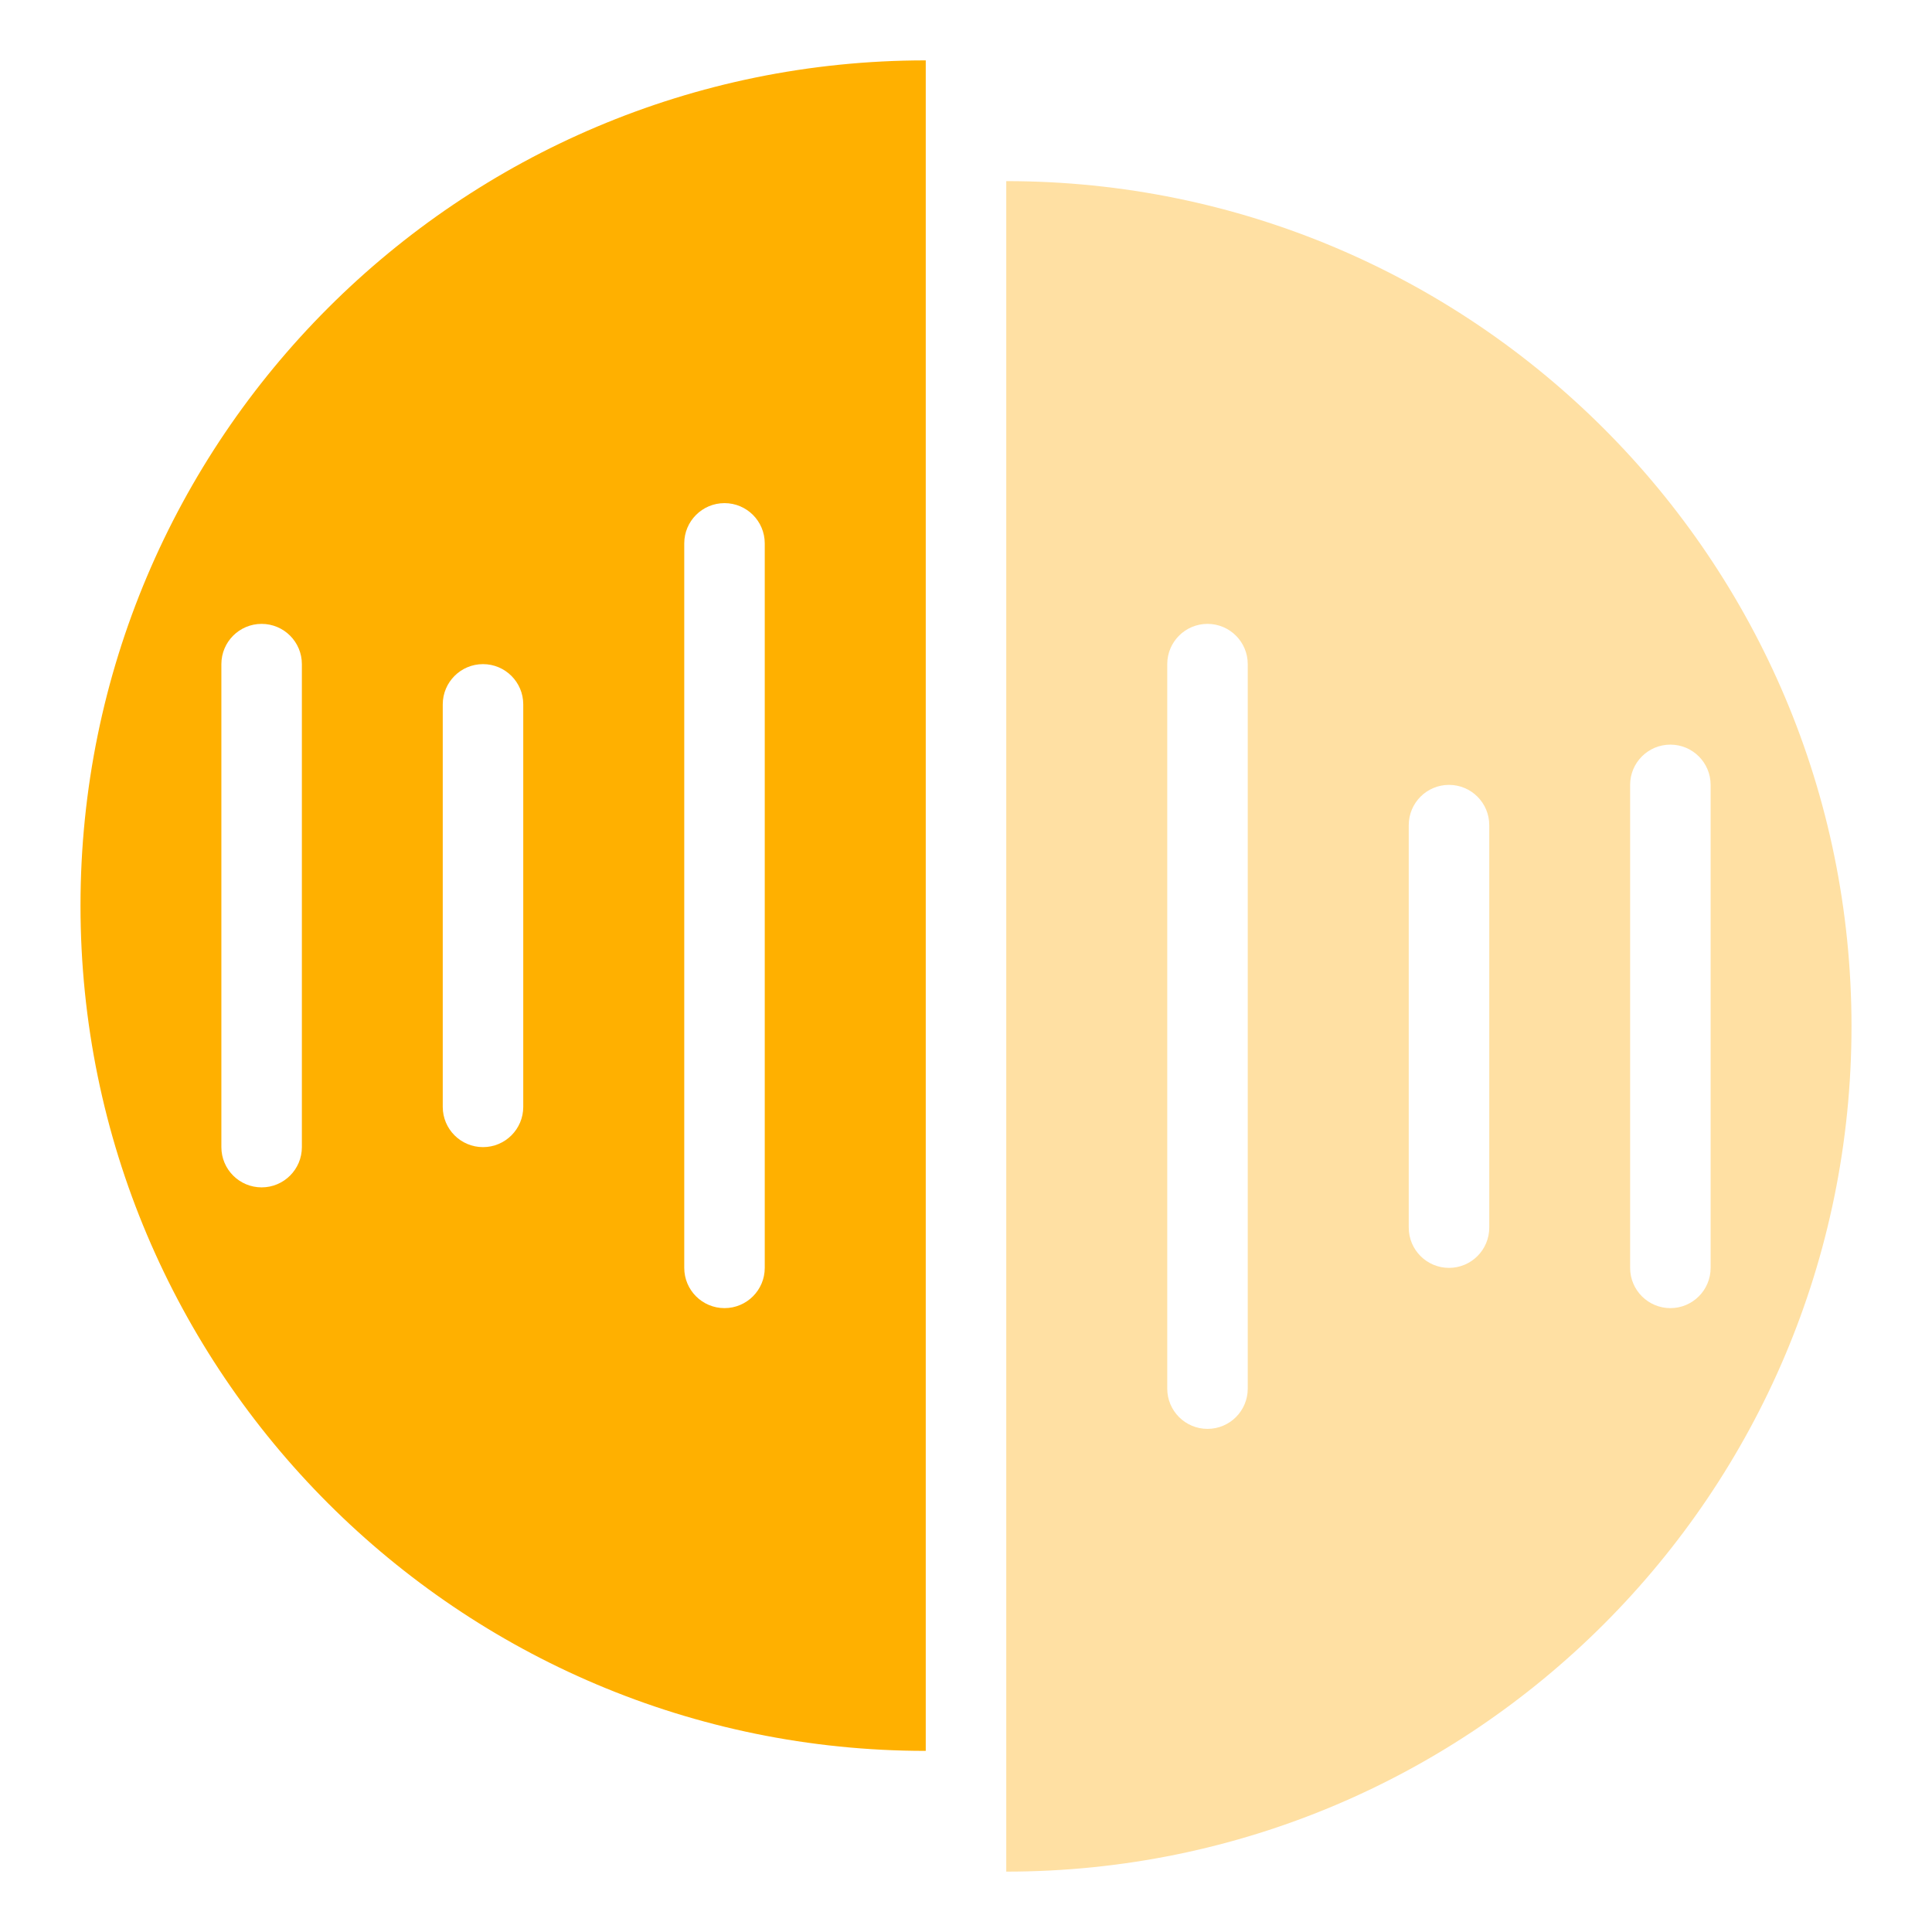
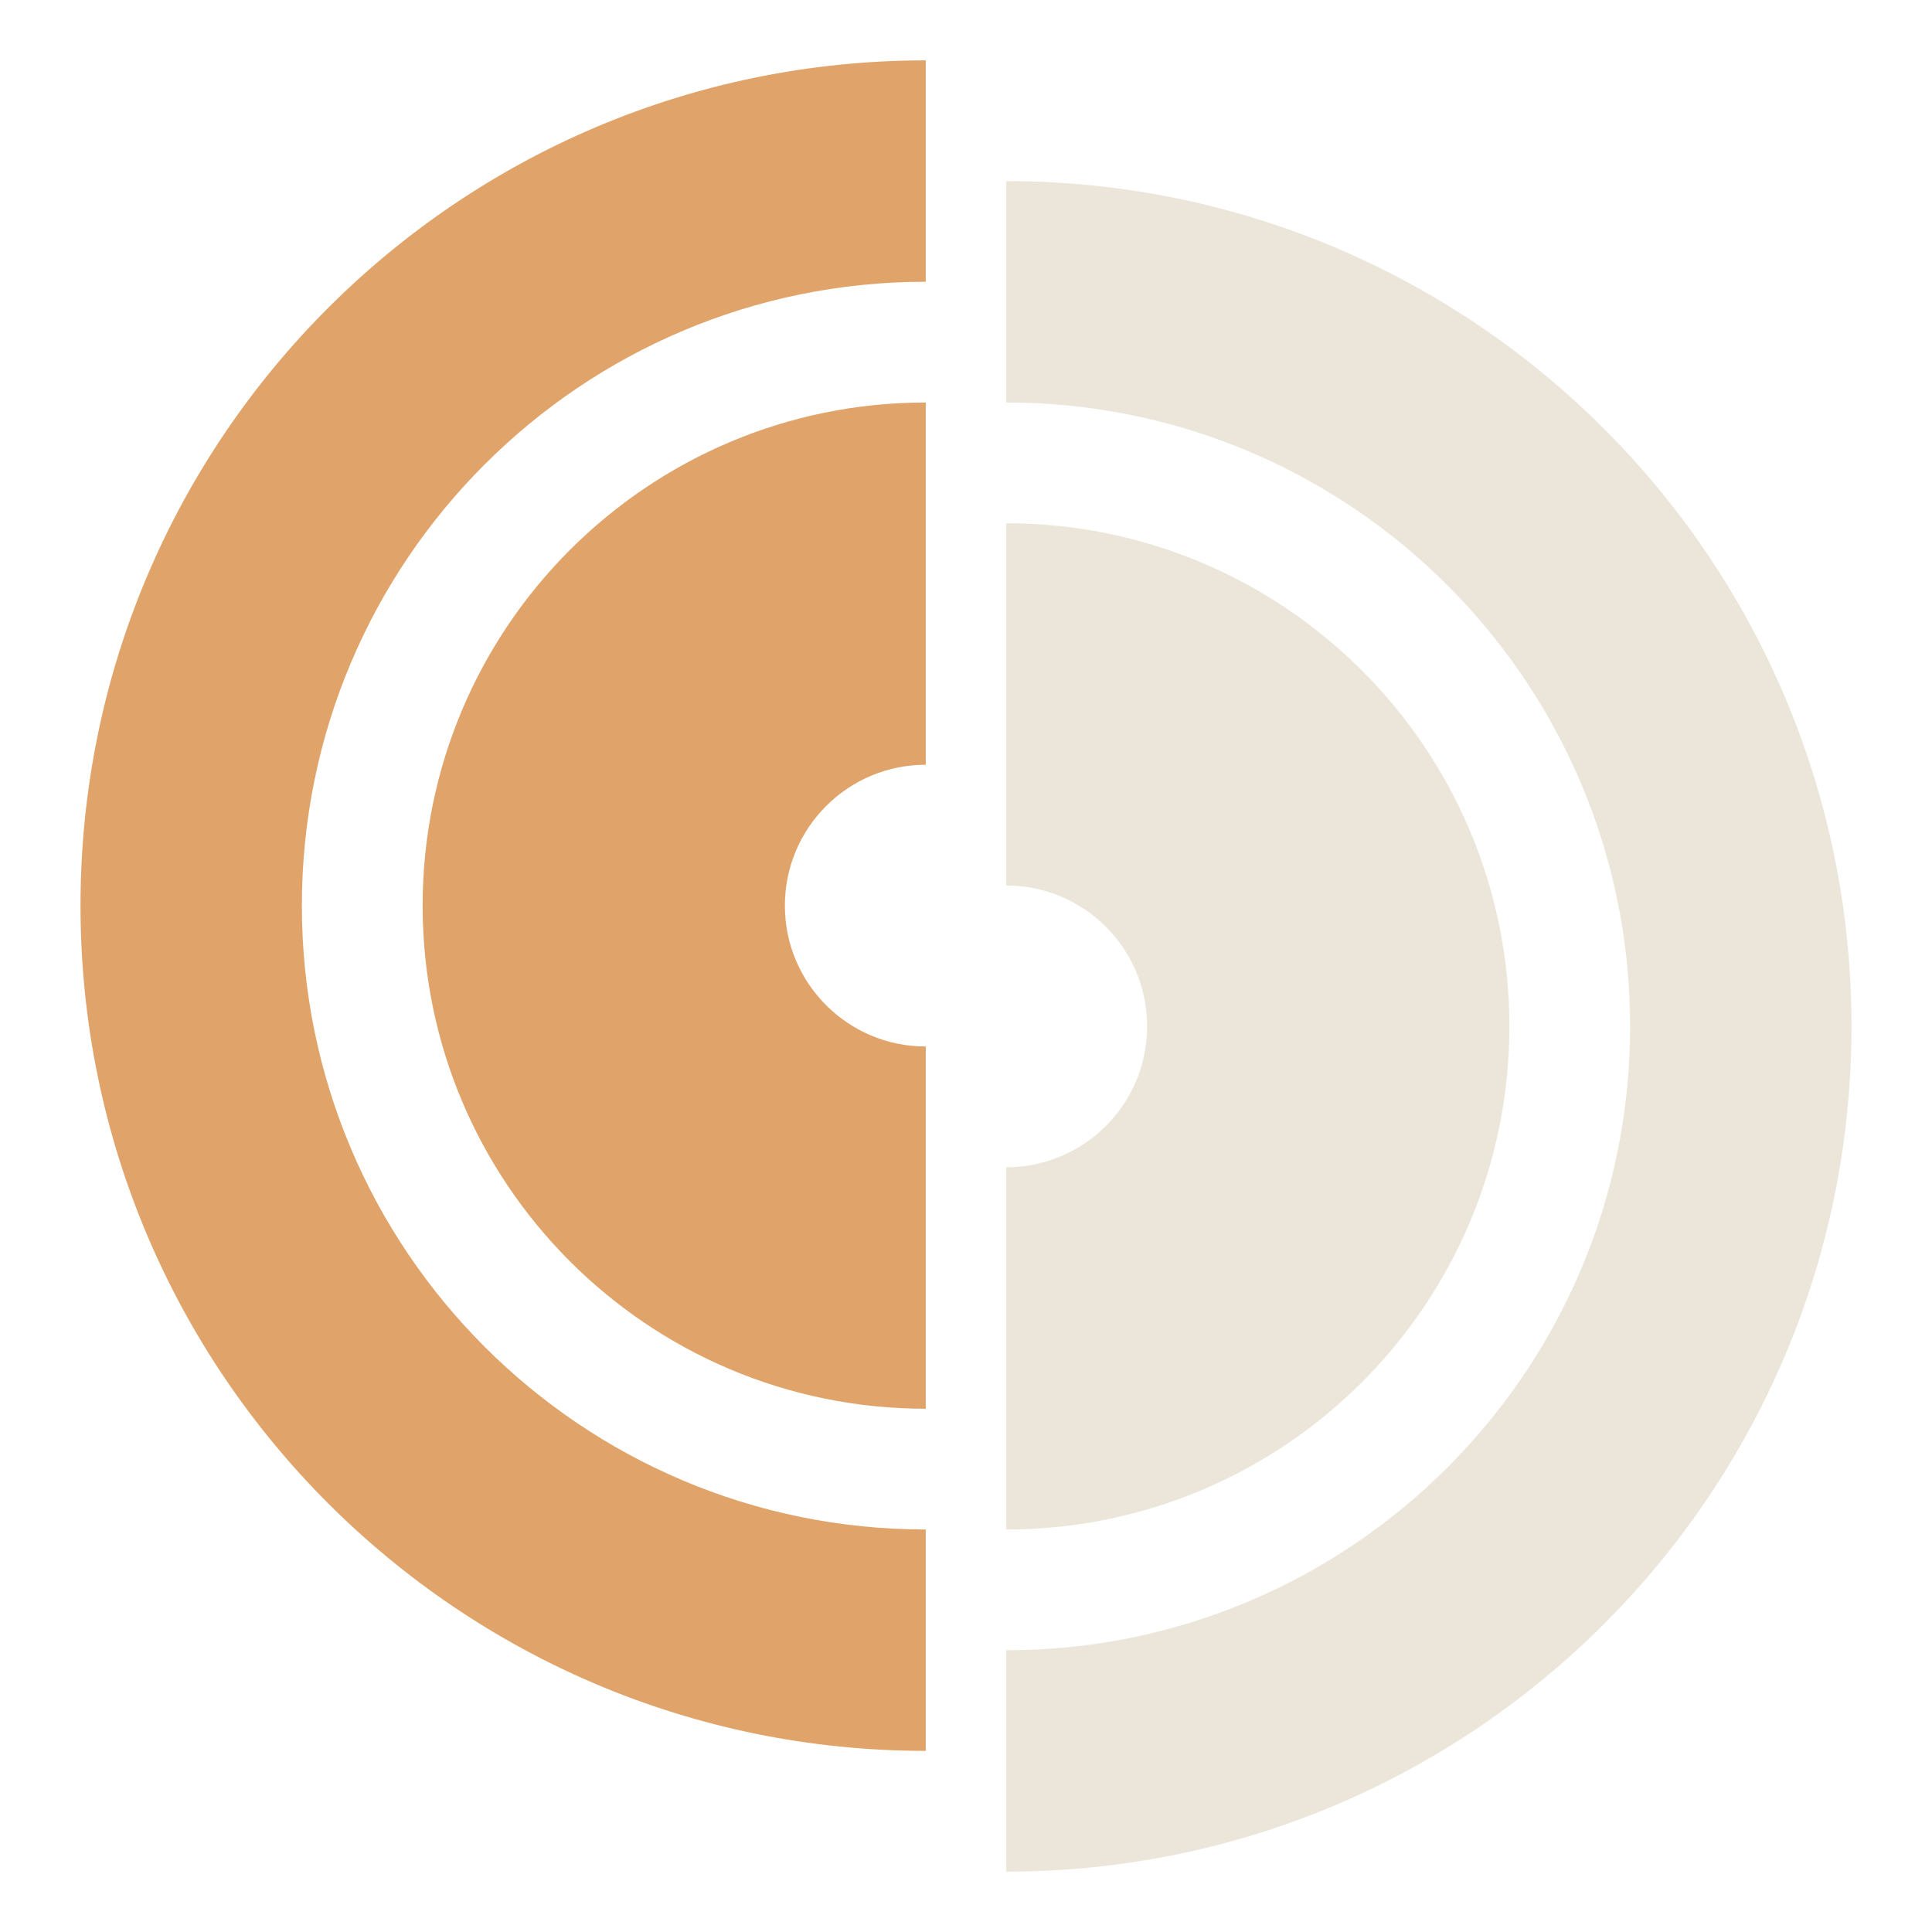
<svg xmlns="http://www.w3.org/2000/svg" viewBox="-48 -48 96 96" width="96" height="96" role="img">
-   <style>.amber{fill:#FFB000}.pale{fill:#FFE0A3}.bg{fill:#0d0b08}</style>
+   <style>.amber{fill:#e0a46a}.pale{fill:#ece6da}.bg{fill:#06080c}</style>
  <g transform="translate(-2 -3)">
-     <path class="amber" fill-rule="evenodd" d="M0 -42 A42 42 0 0 0 0 42 ZM-12 -18 A2 2 0 0 1 -8 -18 L-8 18 A2 2 0 0 1 -12 18 ZM-24 -10 A2 2 0 0 1 -20 -10 L-20 10 A2 2 0 0 1 -24 10 ZM-35 -12 A2 2 0 0 1 -31 -12 L-31 12 A2 2 0 0 1 -35 12 Z" />
+     <path class="amber" fill-rule="evenodd" d="M0 -42 A42 42 0 0 0 0 42 ZM0 -31 A31 31 0 0 0 0 31 L0 25 A25 25 0 0 1 0 -25 ZM0 -7 A7 7 0 0 0 0 7 Z" />
  </g>
  <g transform="translate(2 3)">
-     <path class="pale" fill-rule="evenodd" d="M0 -42 A42 42 0 0 1 0 42 ZM8 -18 A2 2 0 0 1 12 -18 L12 18 A2 2 0 0 1 8 18 ZM20 -10 A2 2 0 0 1 24 -10 L24 10 A2 2 0 0 1 20 10 ZM31 -12 A2 2 0 0 1 35 -12 L35 12 A2 2 0 0 1 31 12 Z" />
+     <path class="pale" fill-rule="evenodd" d="M0 -42 A42 42 0 0 1 0 42 ZM0 -31 A31 31 0 0 1 0 31 L0 25 A25 25 0 0 0 0 -25 ZM0 -7 A7 7 0 0 1 0 7 Z" />
  </g>
</svg>
